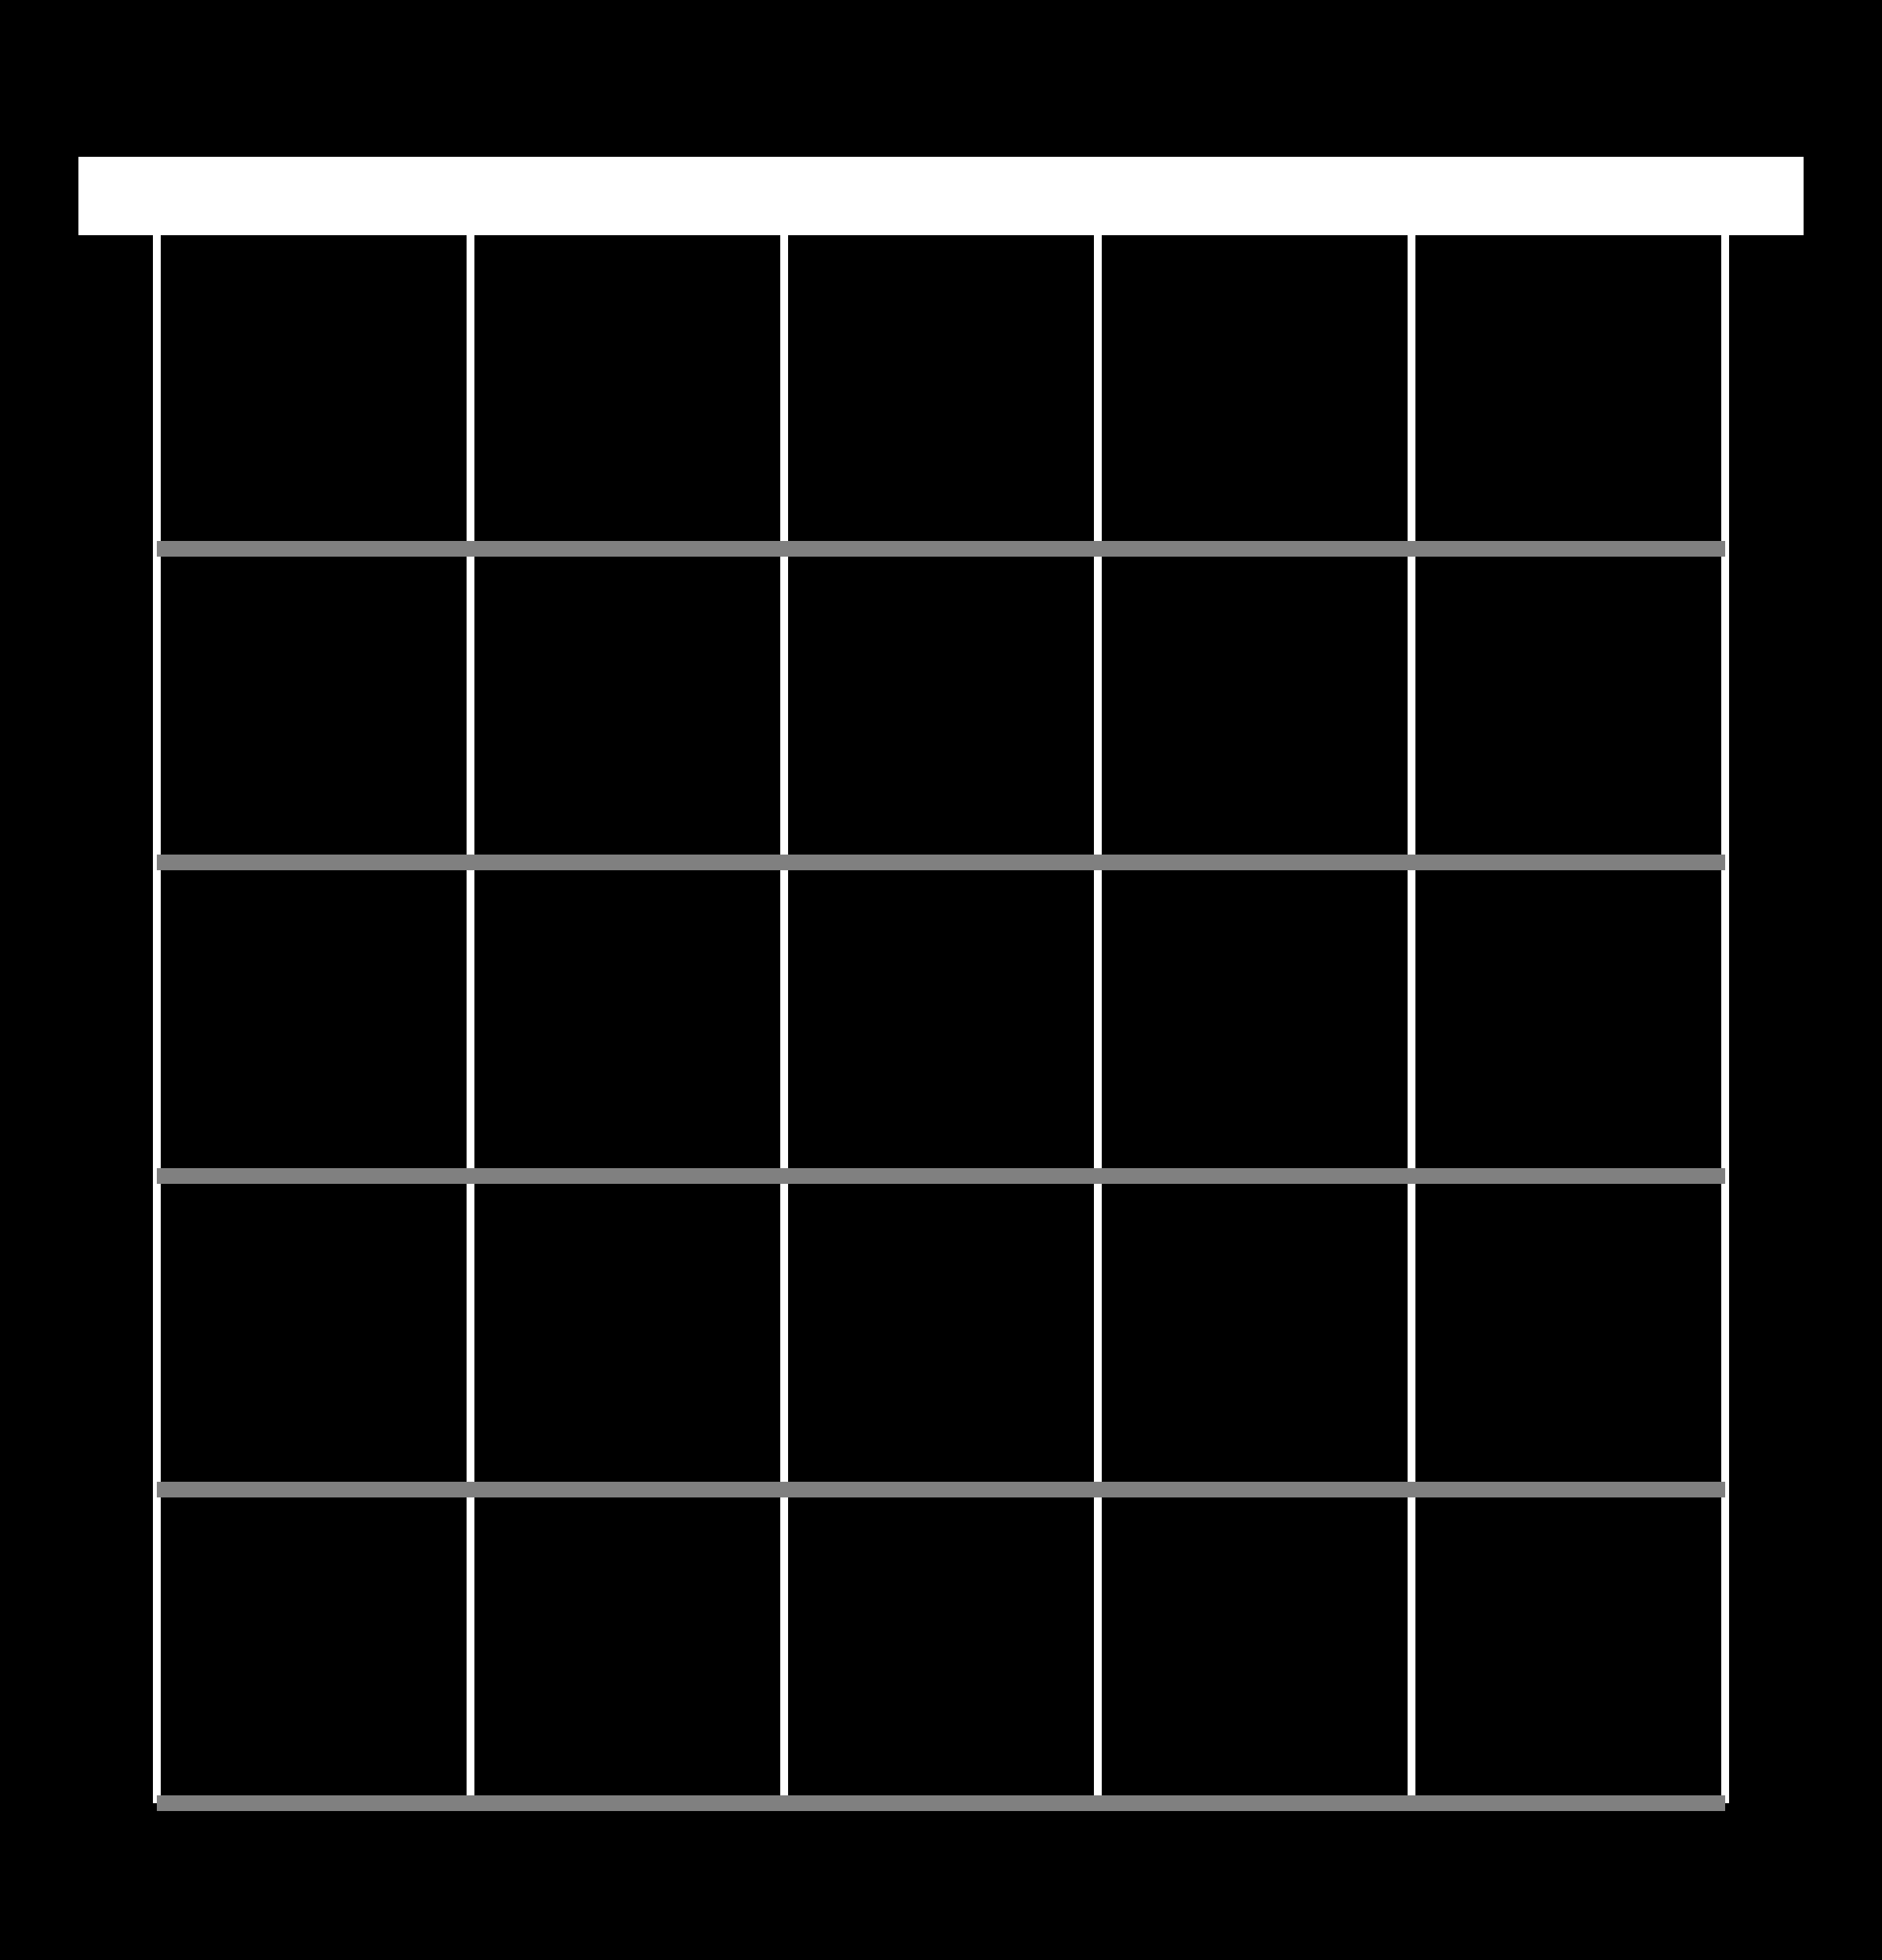
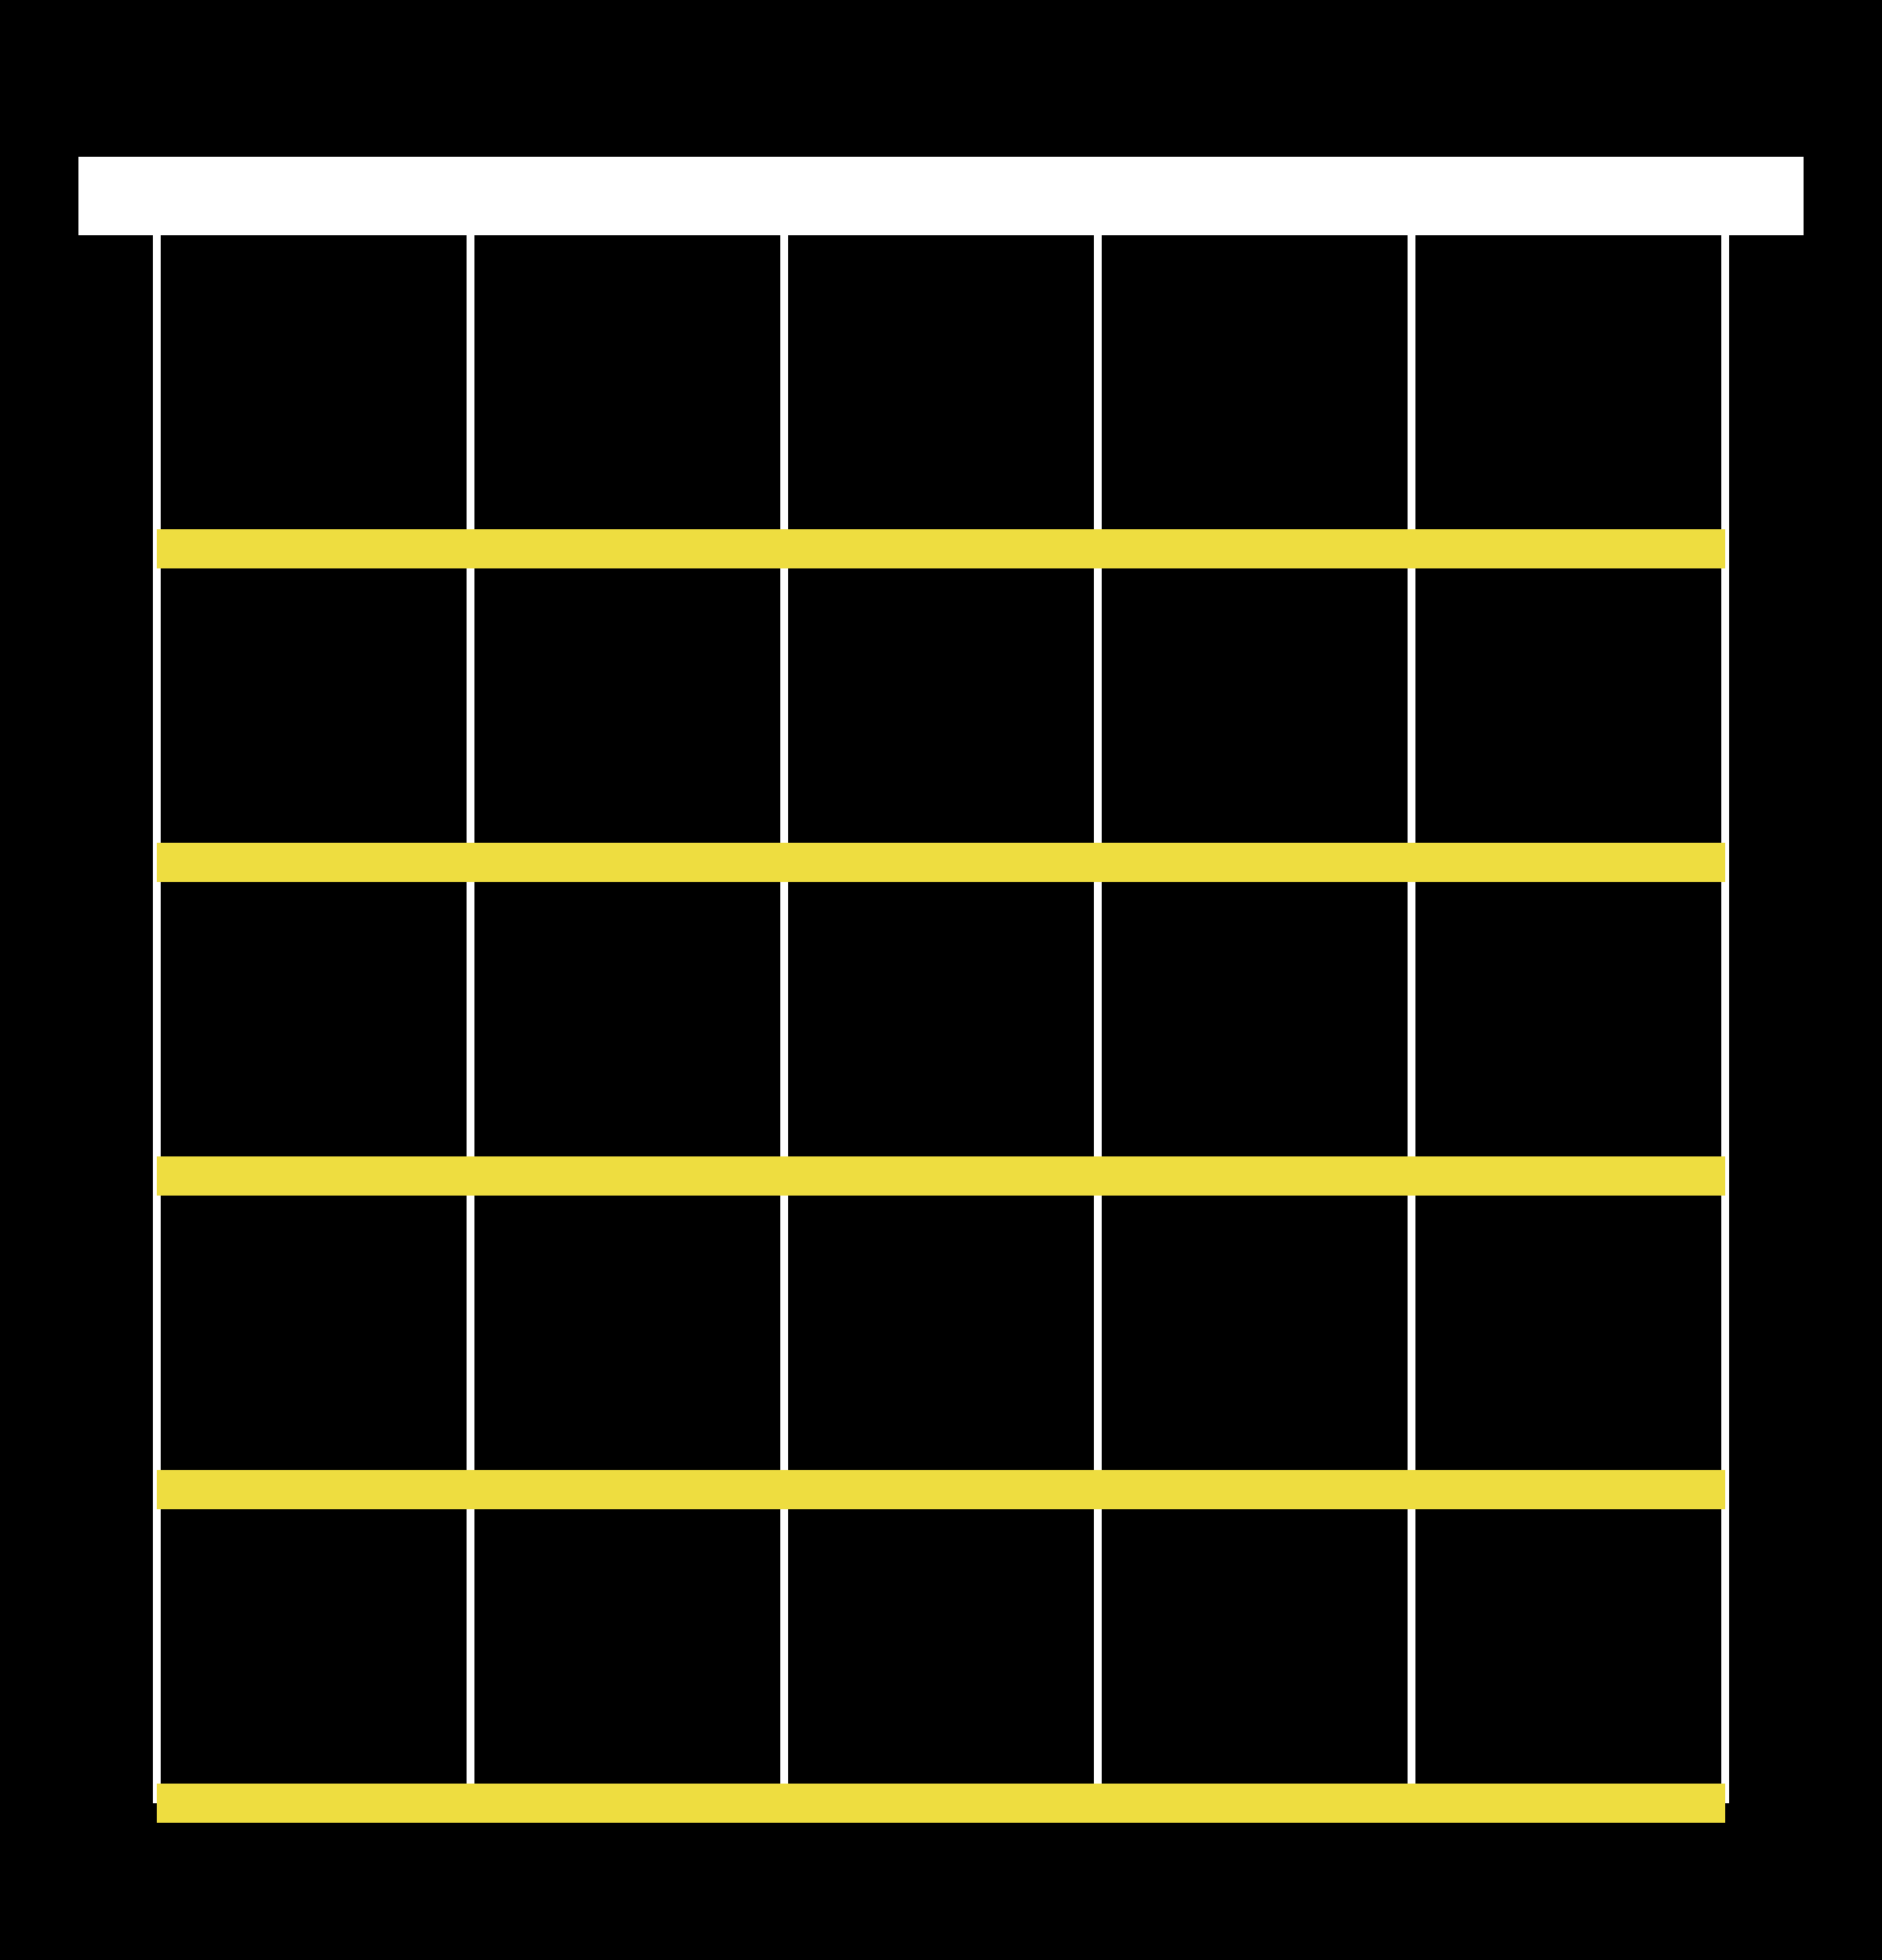
<svg xmlns="http://www.w3.org/2000/svg" width="240" height="250" viewBox="0 0 240 250">
  <rect x="0" y="0" width="240" height="250" fill="black" />
  <rect x="10" y="20" width="220" height="10" fill="white" />
  <defs>
    <g id="string-set" stroke="white" stroke-width="1">
      <line x1="20" y1="30" x2="20" y2="230" />
      <line x1="60" y1="30" x2="60" y2="230" />
      <line x1="100" y1="30" x2="100" y2="230" />
      <line x1="140" y1="30" x2="140" y2="230" />
      <line x1="180" y1="30" x2="180" y2="230" />
      <line x1="220" y1="30" x2="220" y2="230" />
    </g>
-     <g id="fret-set" stroke="grey" stroke-width="2">
+     <g id="fret-set" stroke="#EEDD40" stroke-width="5">
      <line x1="20" y1="70" x2="220" y2="70" />
      <line x1="20" y1="110" x2="220" y2="110" />
      <line x1="20" y1="150" x2="220" y2="150" />
      <line x1="20" y1="190" x2="220" y2="190" />
      <line x1="20" y1="230" x2="220" y2="230" />
    </g>
  </defs>
  <use href="#string-set" />
  <use href="#fret-set" />
</svg>
